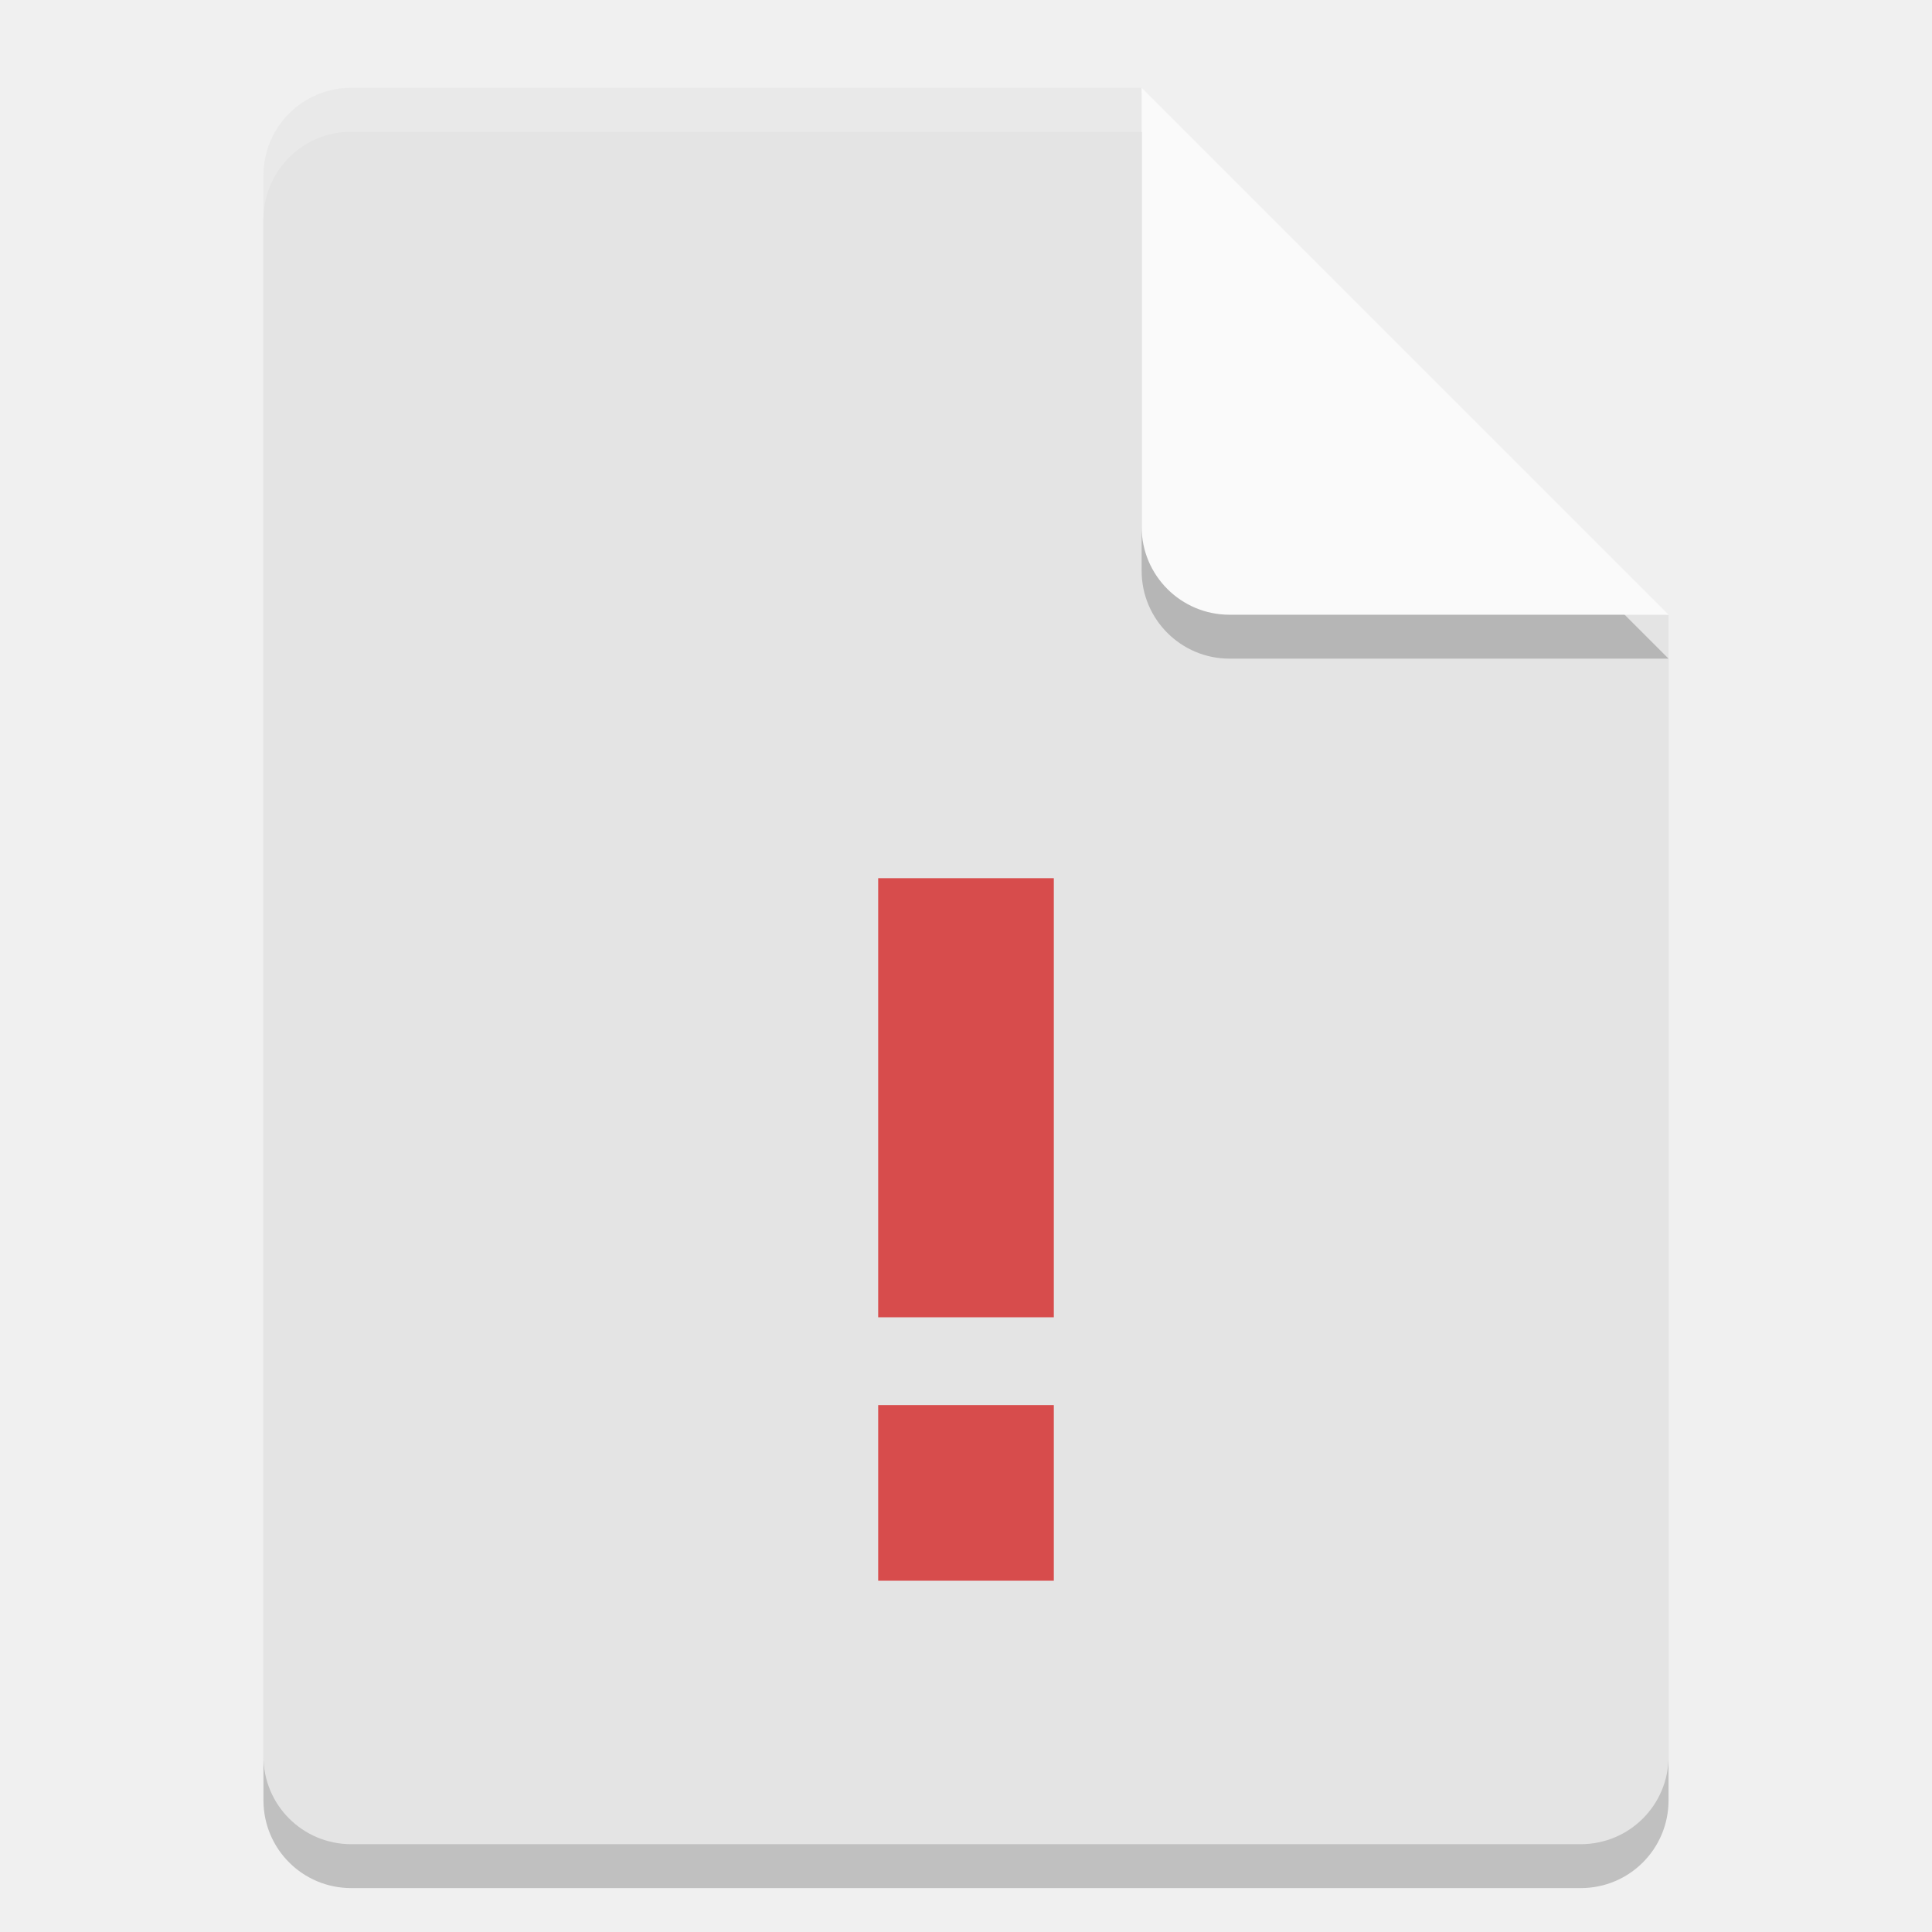
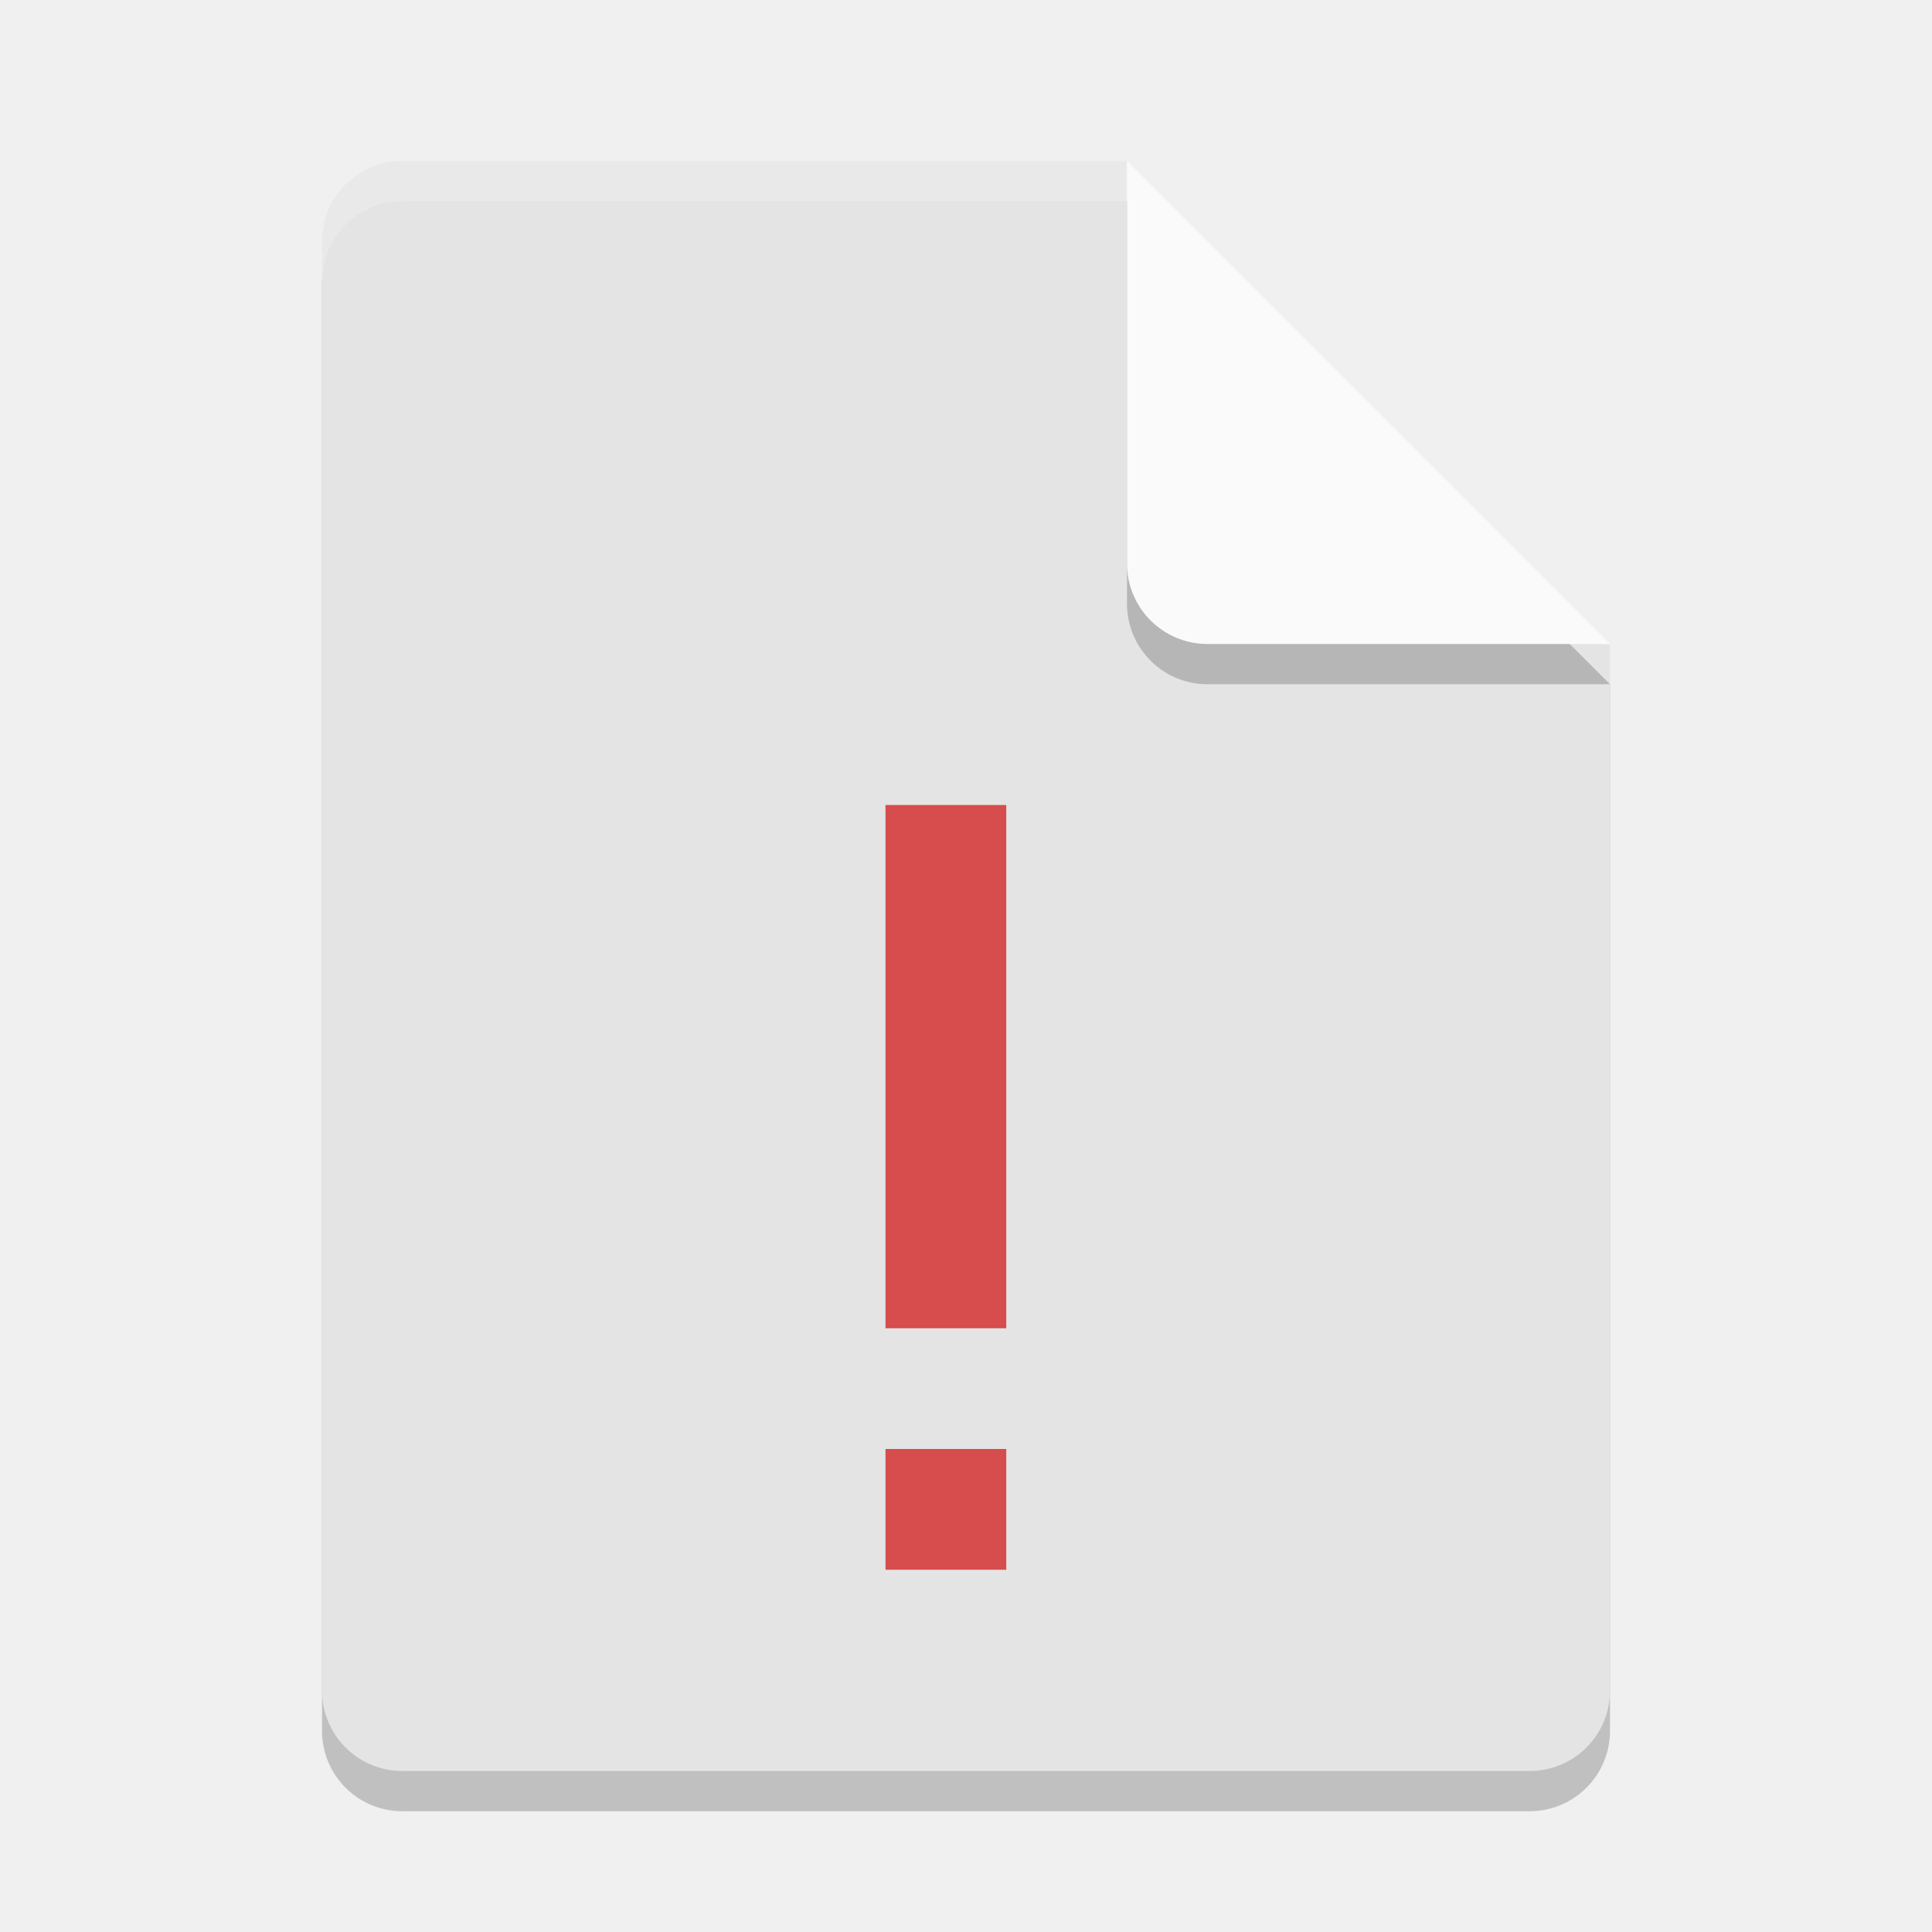
- <svg xmlns="http://www.w3.org/2000/svg" width="22" height="22" version="1">
-   <path style="opacity:0.2" d="m 4,1.5 c -0.554,0 -1,0.446 -1,1 v 18 c 0,0.554 0.446,1 1,1 h 14 c 0.554,0 1,-0.446 1,-1 V 7.5 L 13.5,7 13,1.5 Z" />
-   <path style="fill:#e4e4e4" d="M 4,1 C 3.446,1 3,1.446 3,2 v 18 c 0,0.554 0.446,1 1,1 h 14 c 0.554,0 1,-0.446 1,-1 V 7 L 13.5,6.5 13,1 Z" />
-   <path style="opacity:0.2;fill:#ffffff" d="M 4,1 C 3.446,1 3,1.446 3,2 v 0.5 c 0,-0.554 0.446,-1 1,-1 h 9 L 18.5,7 H 19 L 13,1 Z" />
-   <path style="opacity:0.2" d="m 13,1.5 v 5 c 0,0.552 0.448,1 1,1 h 5 z" />
-   <path style="fill:#fafafa" d="m 13,1 v 5 c 0,0.552 0.448,1 1,1 h 5 z" />
-   <path style="fill:#d74c4c" d="m 10,10 v 5 h 2 v -5 z m 0,6 v 2 h 2 v -2 z" />
+ <svg xmlns="http://www.w3.org/2000/svg" width="48" height="48" version="1">
+   <path style="opacity:0.2" d="M 10,5 C 8.892,5 8,5.892 8,7 v 36 c 0,1.108 0.892,2 2,2 h 28 c 1.108,0 2,-0.892 2,-2 V 17 L 29,16 28,5 Z" />
+   <path fill="#e4e4e4" d="m10 4c-1.108 0-2 0.892-2 2v36c0 1.108 0.892 2 2 2h28c1.108 0 2-0.892 2-2v-26l-11-1-1-11z" />
+   <path fill="#fff" opacity=".2" d="m10 4c-1.108 0-2 0.892-2 2v1c0-1.108 0.892-2 2-2h18l11 11h1l-12-12z" />
+   <path style="opacity:0.2" d="m 28,5 v 10 c 0,1.105 0.895,2 2,2 h 10 z" />
+   <path fill="#fafafa" d="m28 4v10c0 1.105 0.895 2 2 2h10l-12-12z" />
+   <path style="fill:#d74c4c" d="m 22,20 v 13 h 3 V 20 Z m 0,16 v 3 h 3 v -3 z" />
</svg>
